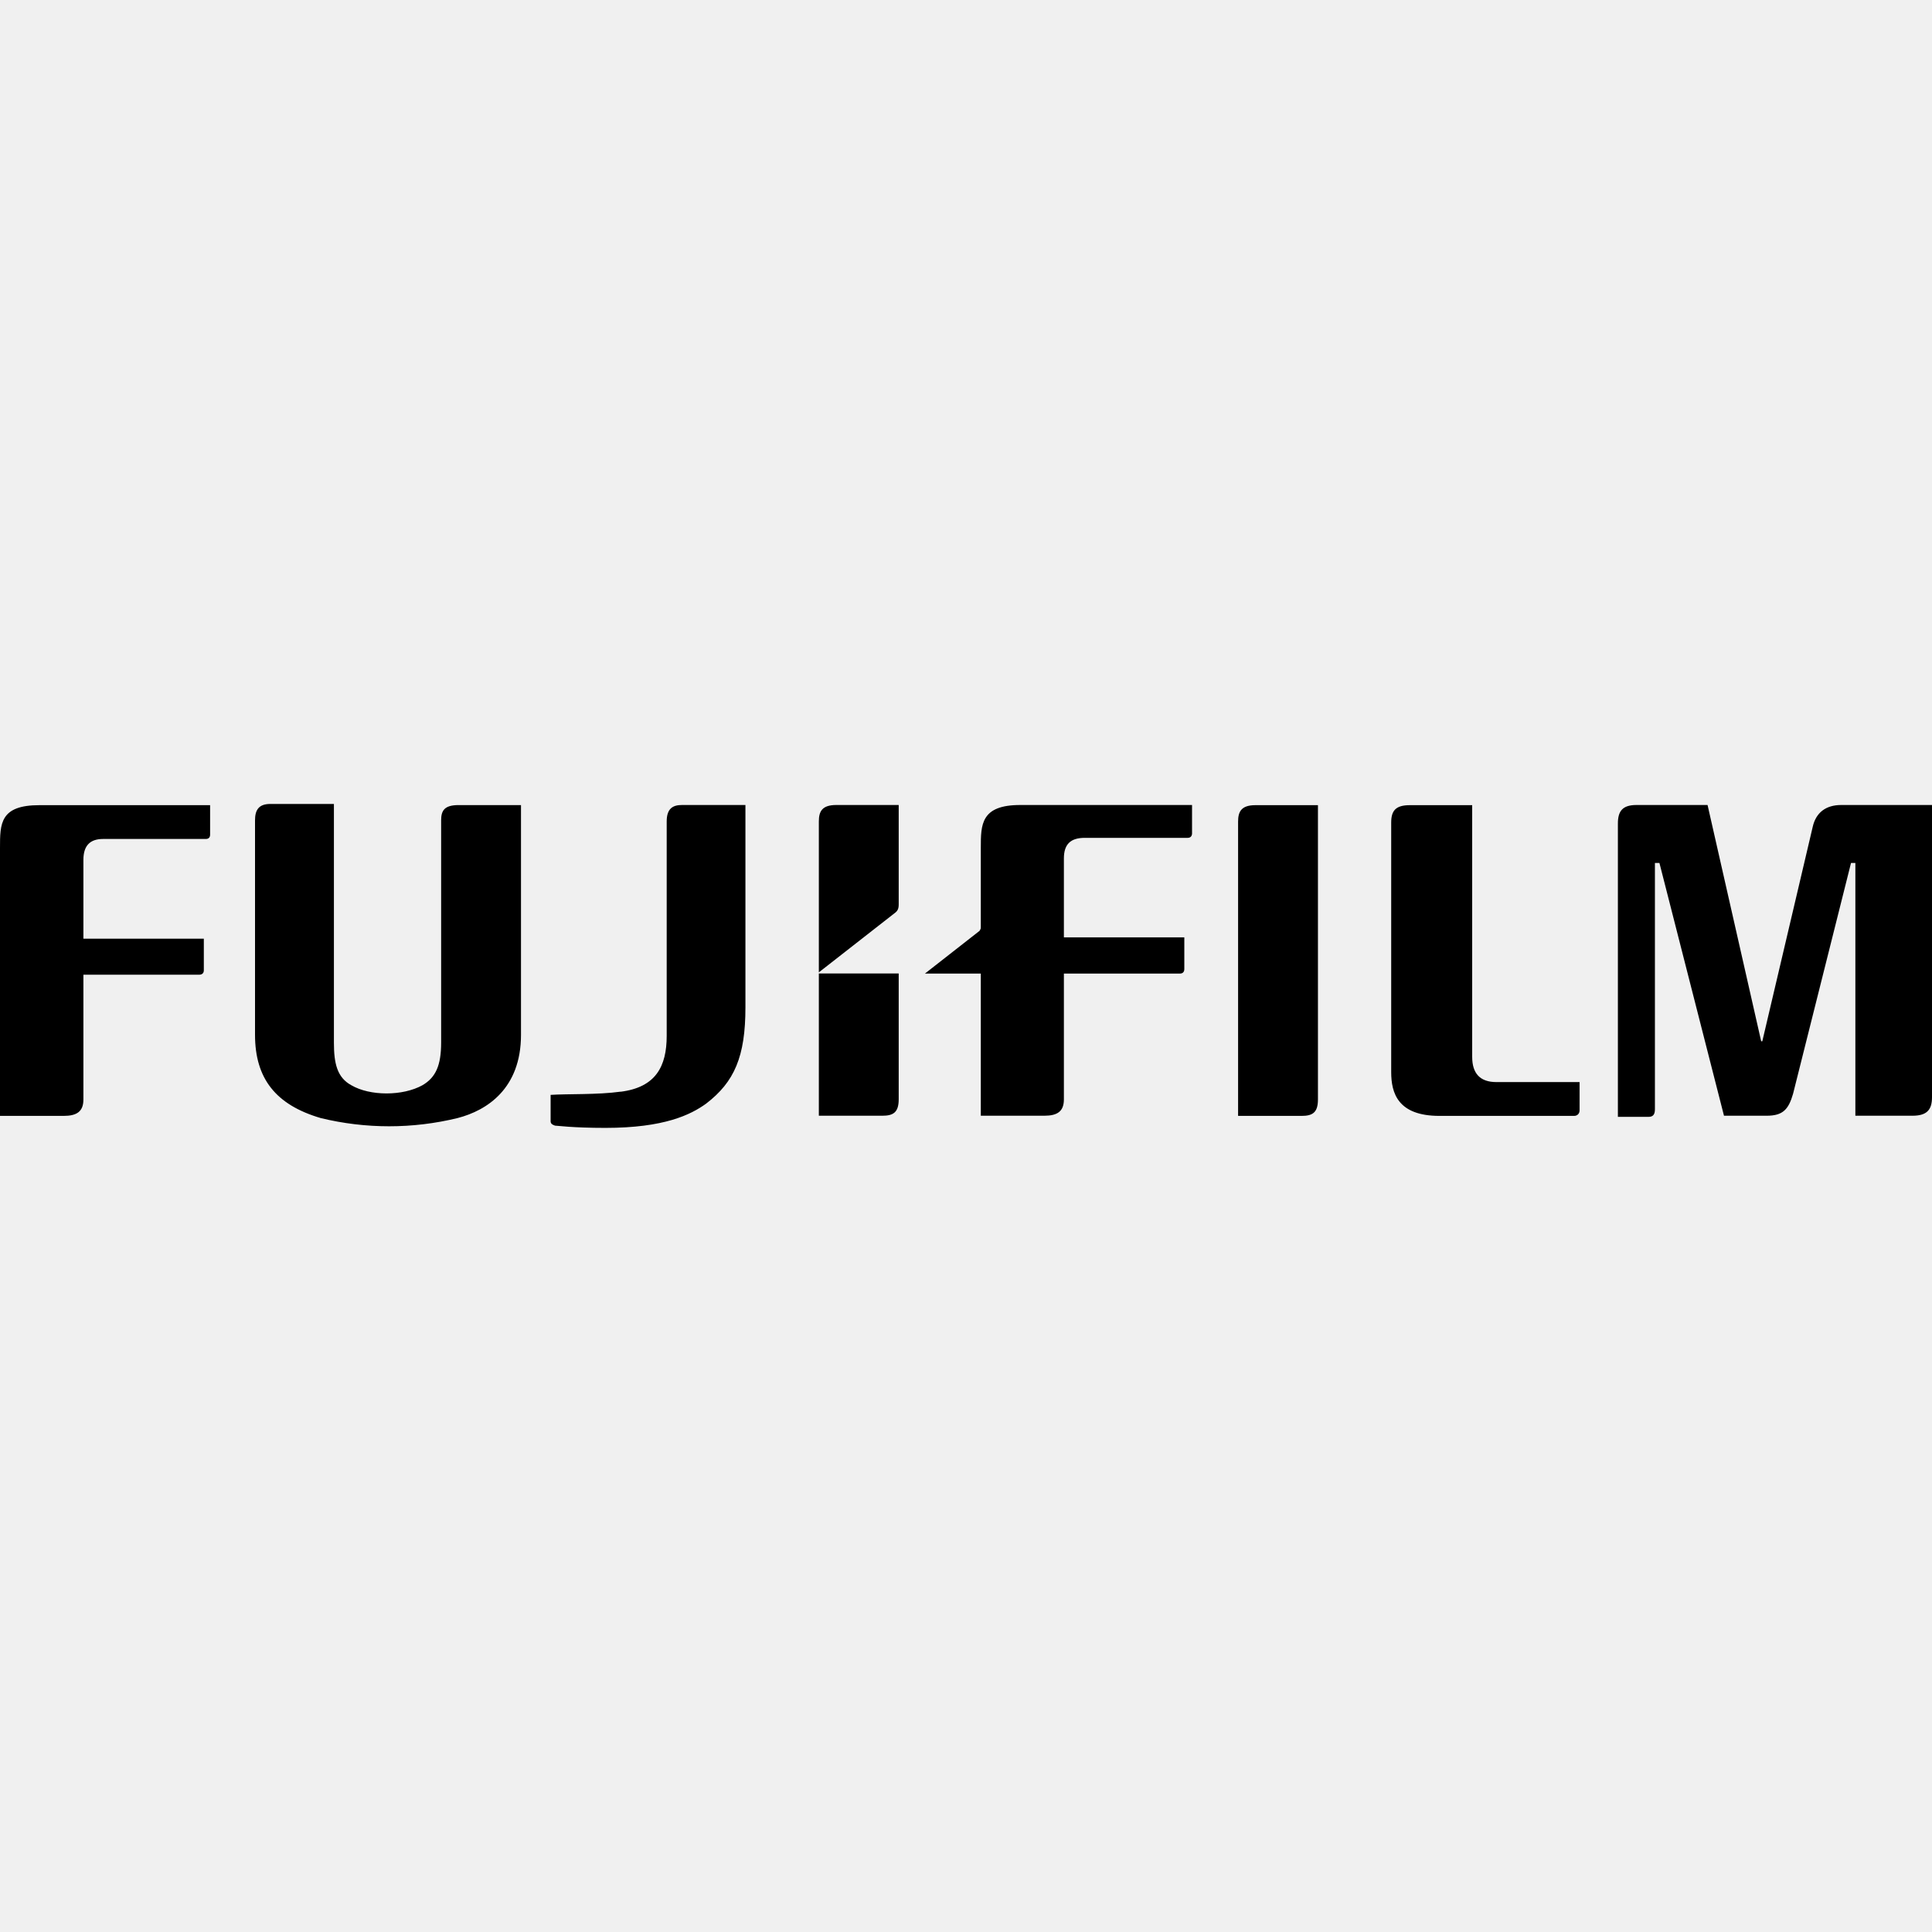
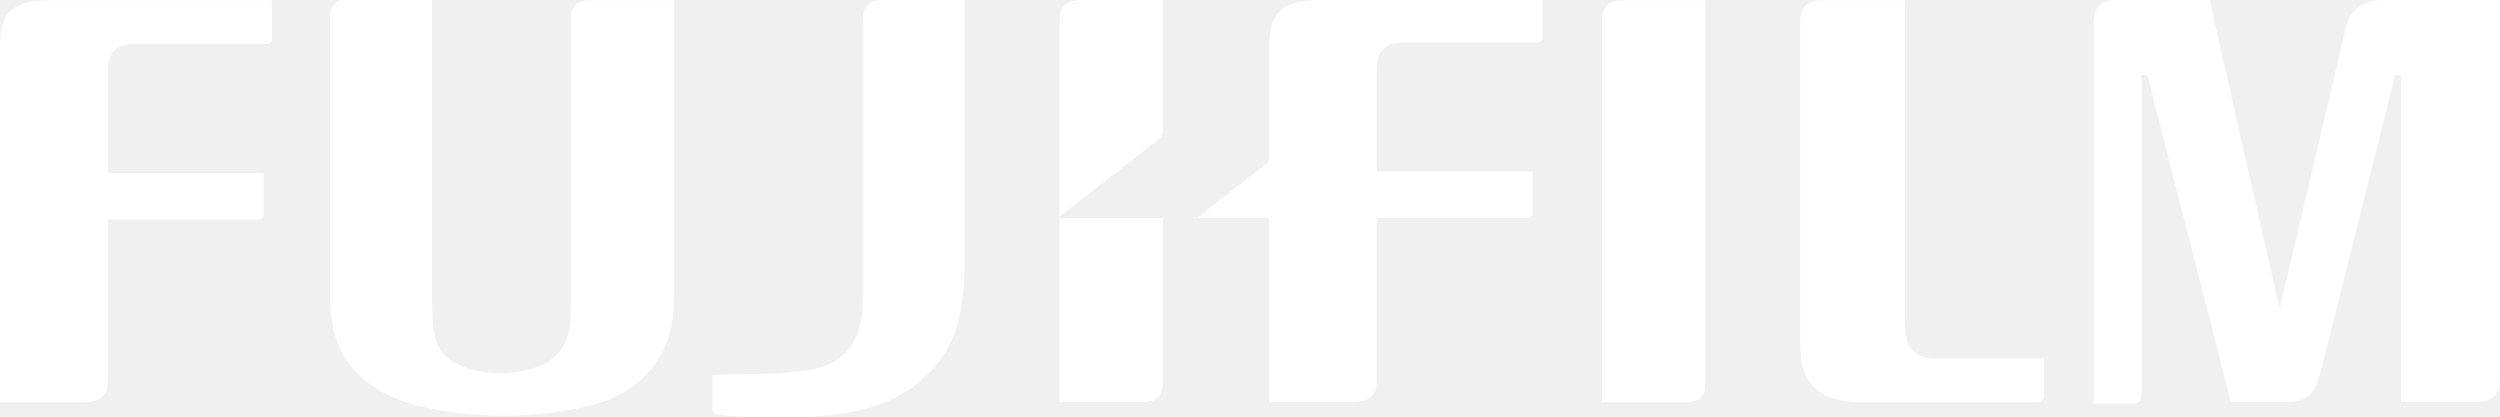
- <svg xmlns="http://www.w3.org/2000/svg" role="img" viewBox="0 0 24 24">
+ <svg xmlns="http://www.w3.org/2000/svg" role="img" viewBox="0 10 24 4" fill="white">
  <path d="M18.288 10v3.129c0 .204.096.313.3.313h1.034v.352c0 .04-.028.068-.068.068h-1.672c-.518 0-.6-.284-.6-.544v-3.1c0-.148.056-.216.232-.216h.774m-1.916 0v3.656c0 .164-.068.204-.204.204h-.788v-3.655c0-.125.04-.205.216-.205h.776M0 10.532c0-.3 0-.53.49-.53h2.12v.366c0 .028-.012.054-.054.054H1.28c-.162 0-.244.083-.244.26v.979h1.496v.393c0 .04-.028.054-.056.054h-1.44v1.55c0 .15-.082.204-.246.204H0v-3.33m4.148-.531v2.95c0 .26.04.434.216.53.232.136.64.136.884 0 .164-.096.232-.244.232-.53v-2.76c0-.122.04-.19.218-.19h.774v2.853c0 .667-.42.94-.788 1.035a3.592 3.592 0 0 1-1.7 0c-.558-.164-.816-.49-.816-1.035v-2.663c0-.122.04-.204.19-.204h.79M22.872 10c-.19 0-.314.094-.354.272l-.626 2.663h-.014L21.212 10h-.884c-.176 0-.23.08-.23.23v3.644h.38c.054 0 .08-.026.08-.094v-3.06h.056l.802 3.14h.53c.204 0 .272-.08.328-.272l.72-2.868h.054v3.14h.708c.176 0 .244-.069.244-.23V10h-1.128m-11.708 2.093h-.992v1.767h.788c.136 0 .204-.04.204-.205v-1.562m-.054-.747c.04-.028.054-.056.054-.11V10h-.776c-.176 0-.216.08-.216.204v1.875l.938-.733m-3.4 2.216c.436-.055.572-.314.572-.695v-2.663c0-.164.08-.204.19-.204h.788v2.513c0 .612-.136.927-.49 1.198-.19.136-.516.3-1.25.3-.408 0-.6-.028-.626-.028-.04-.014-.054-.028-.054-.056v-.326c.204-.014.584 0 .87-.04M12.674 10c-.49 0-.49.244-.49.53v.992c0 .028-.014.028-.014.04l-.68.532h.694v1.766h.788c.164 0 .244-.054.244-.204v-1.562h1.442c.028 0 .054-.014.054-.056v-.394h-1.496v-.98c0-.176.082-.256.26-.256h1.278c.04 0 .054-.028.054-.056V10h-2.134" />
</svg>
